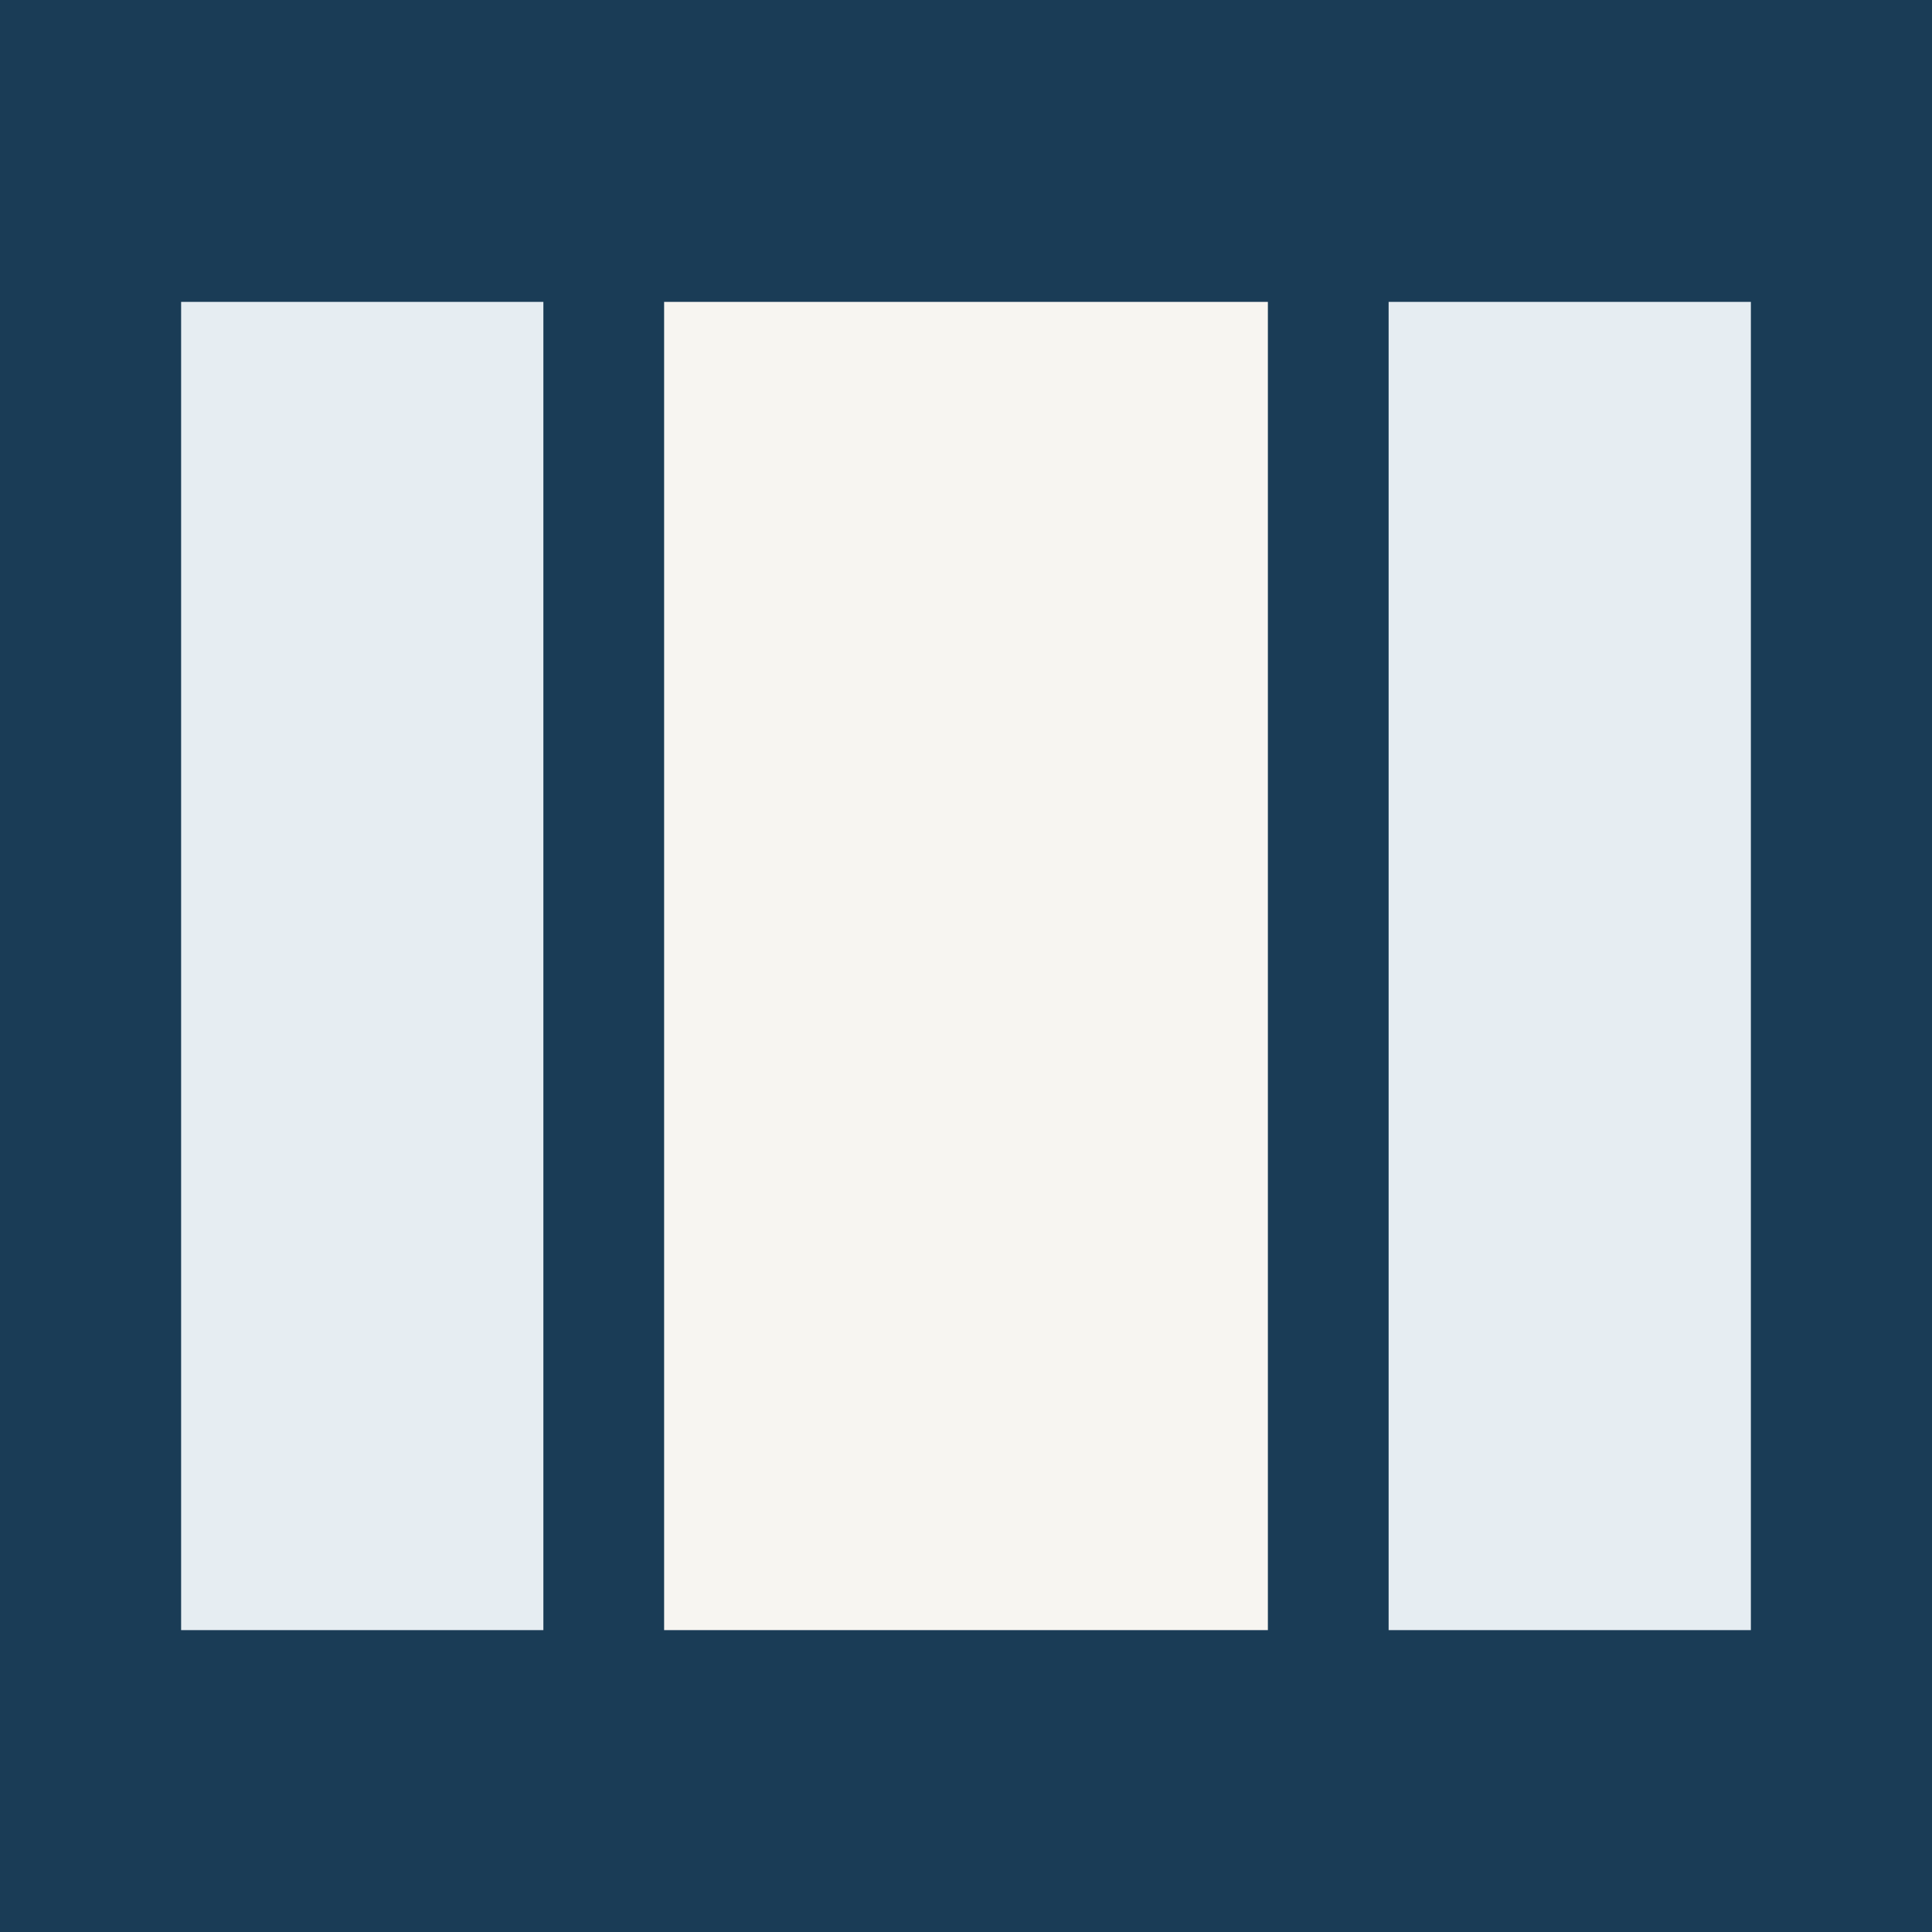
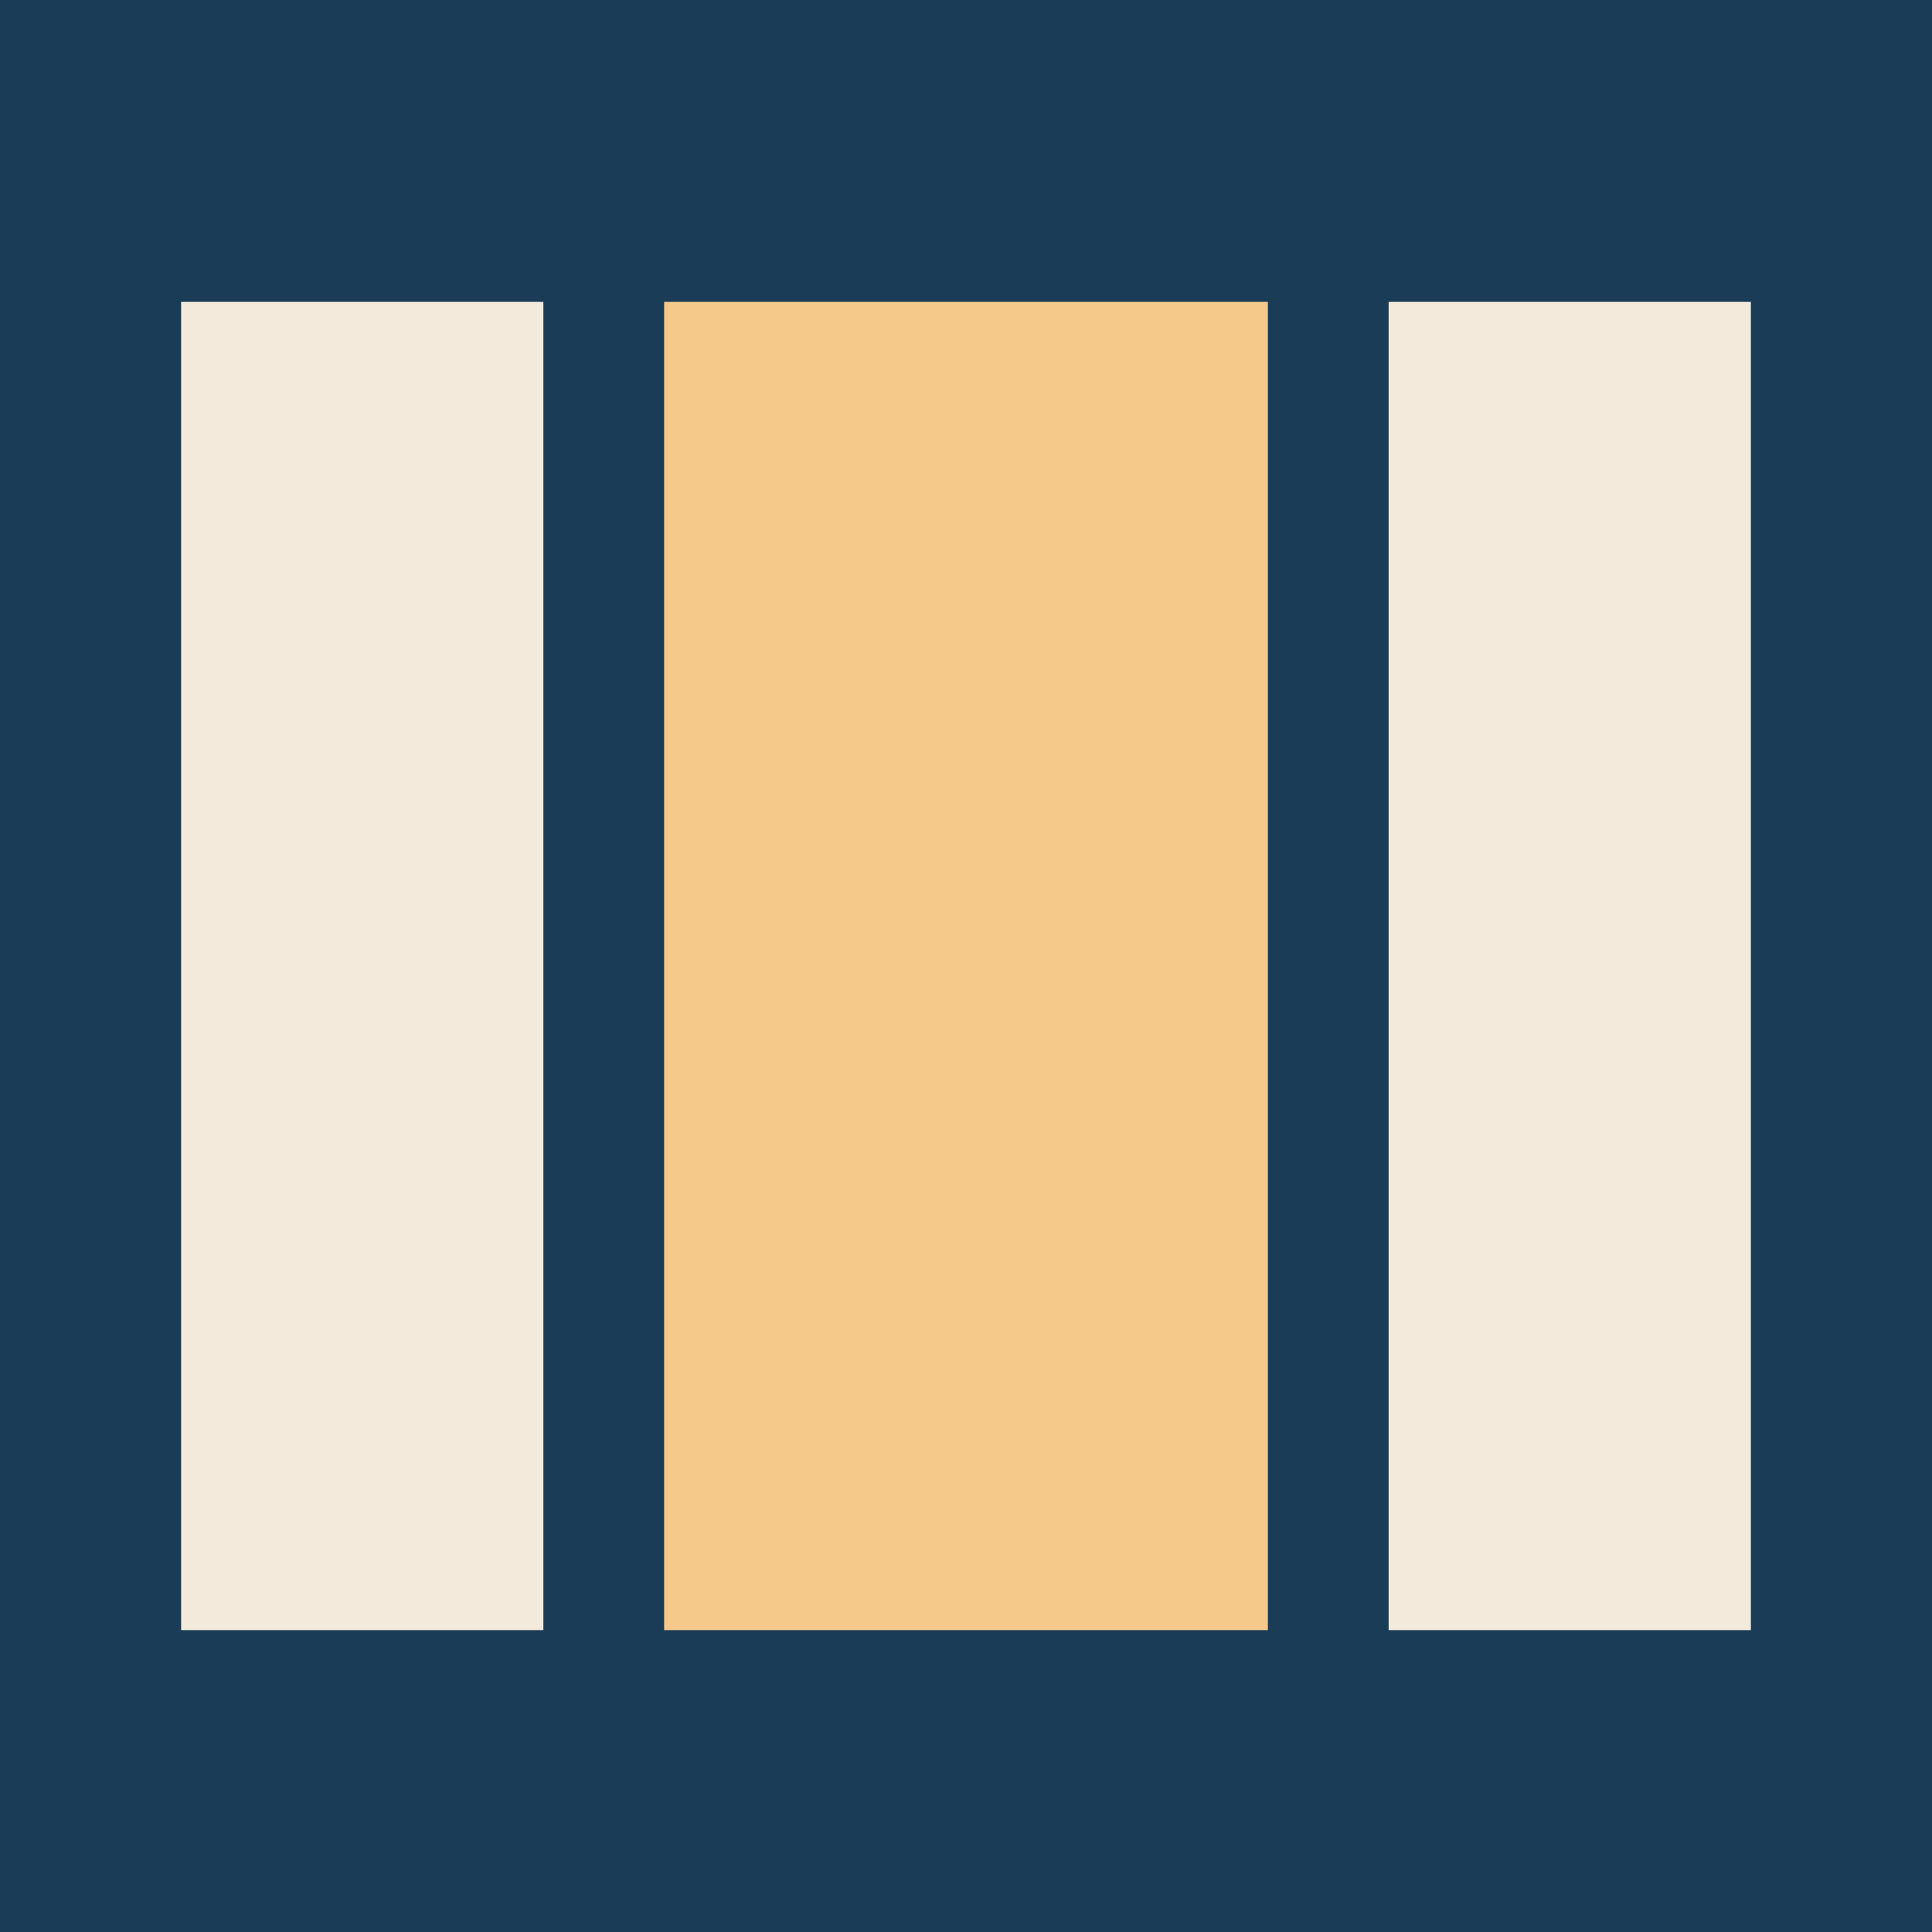
<svg xmlns="http://www.w3.org/2000/svg" viewBox="0 0 32 32">
  <rect width="32" height="32" fill="#1a3c56" />
-   <rect x="3" y="5" width="6" height="22" fill="#e6edf2" />
-   <rect x="23" y="5" width="6" height="22" fill="#e6edf2" />
-   <rect x="11" y="5" width="10" height="22" fill="#f7f5f1" />
+   <rect x="3" y="5" width="6" height="22" fill="#f3eadc" />
+   <rect x="23" y="5" width="6" height="22" fill="#f3eadc" />
+   <rect x="11" y="5" width="10" height="22" fill="#f4c98a" />
</svg>
